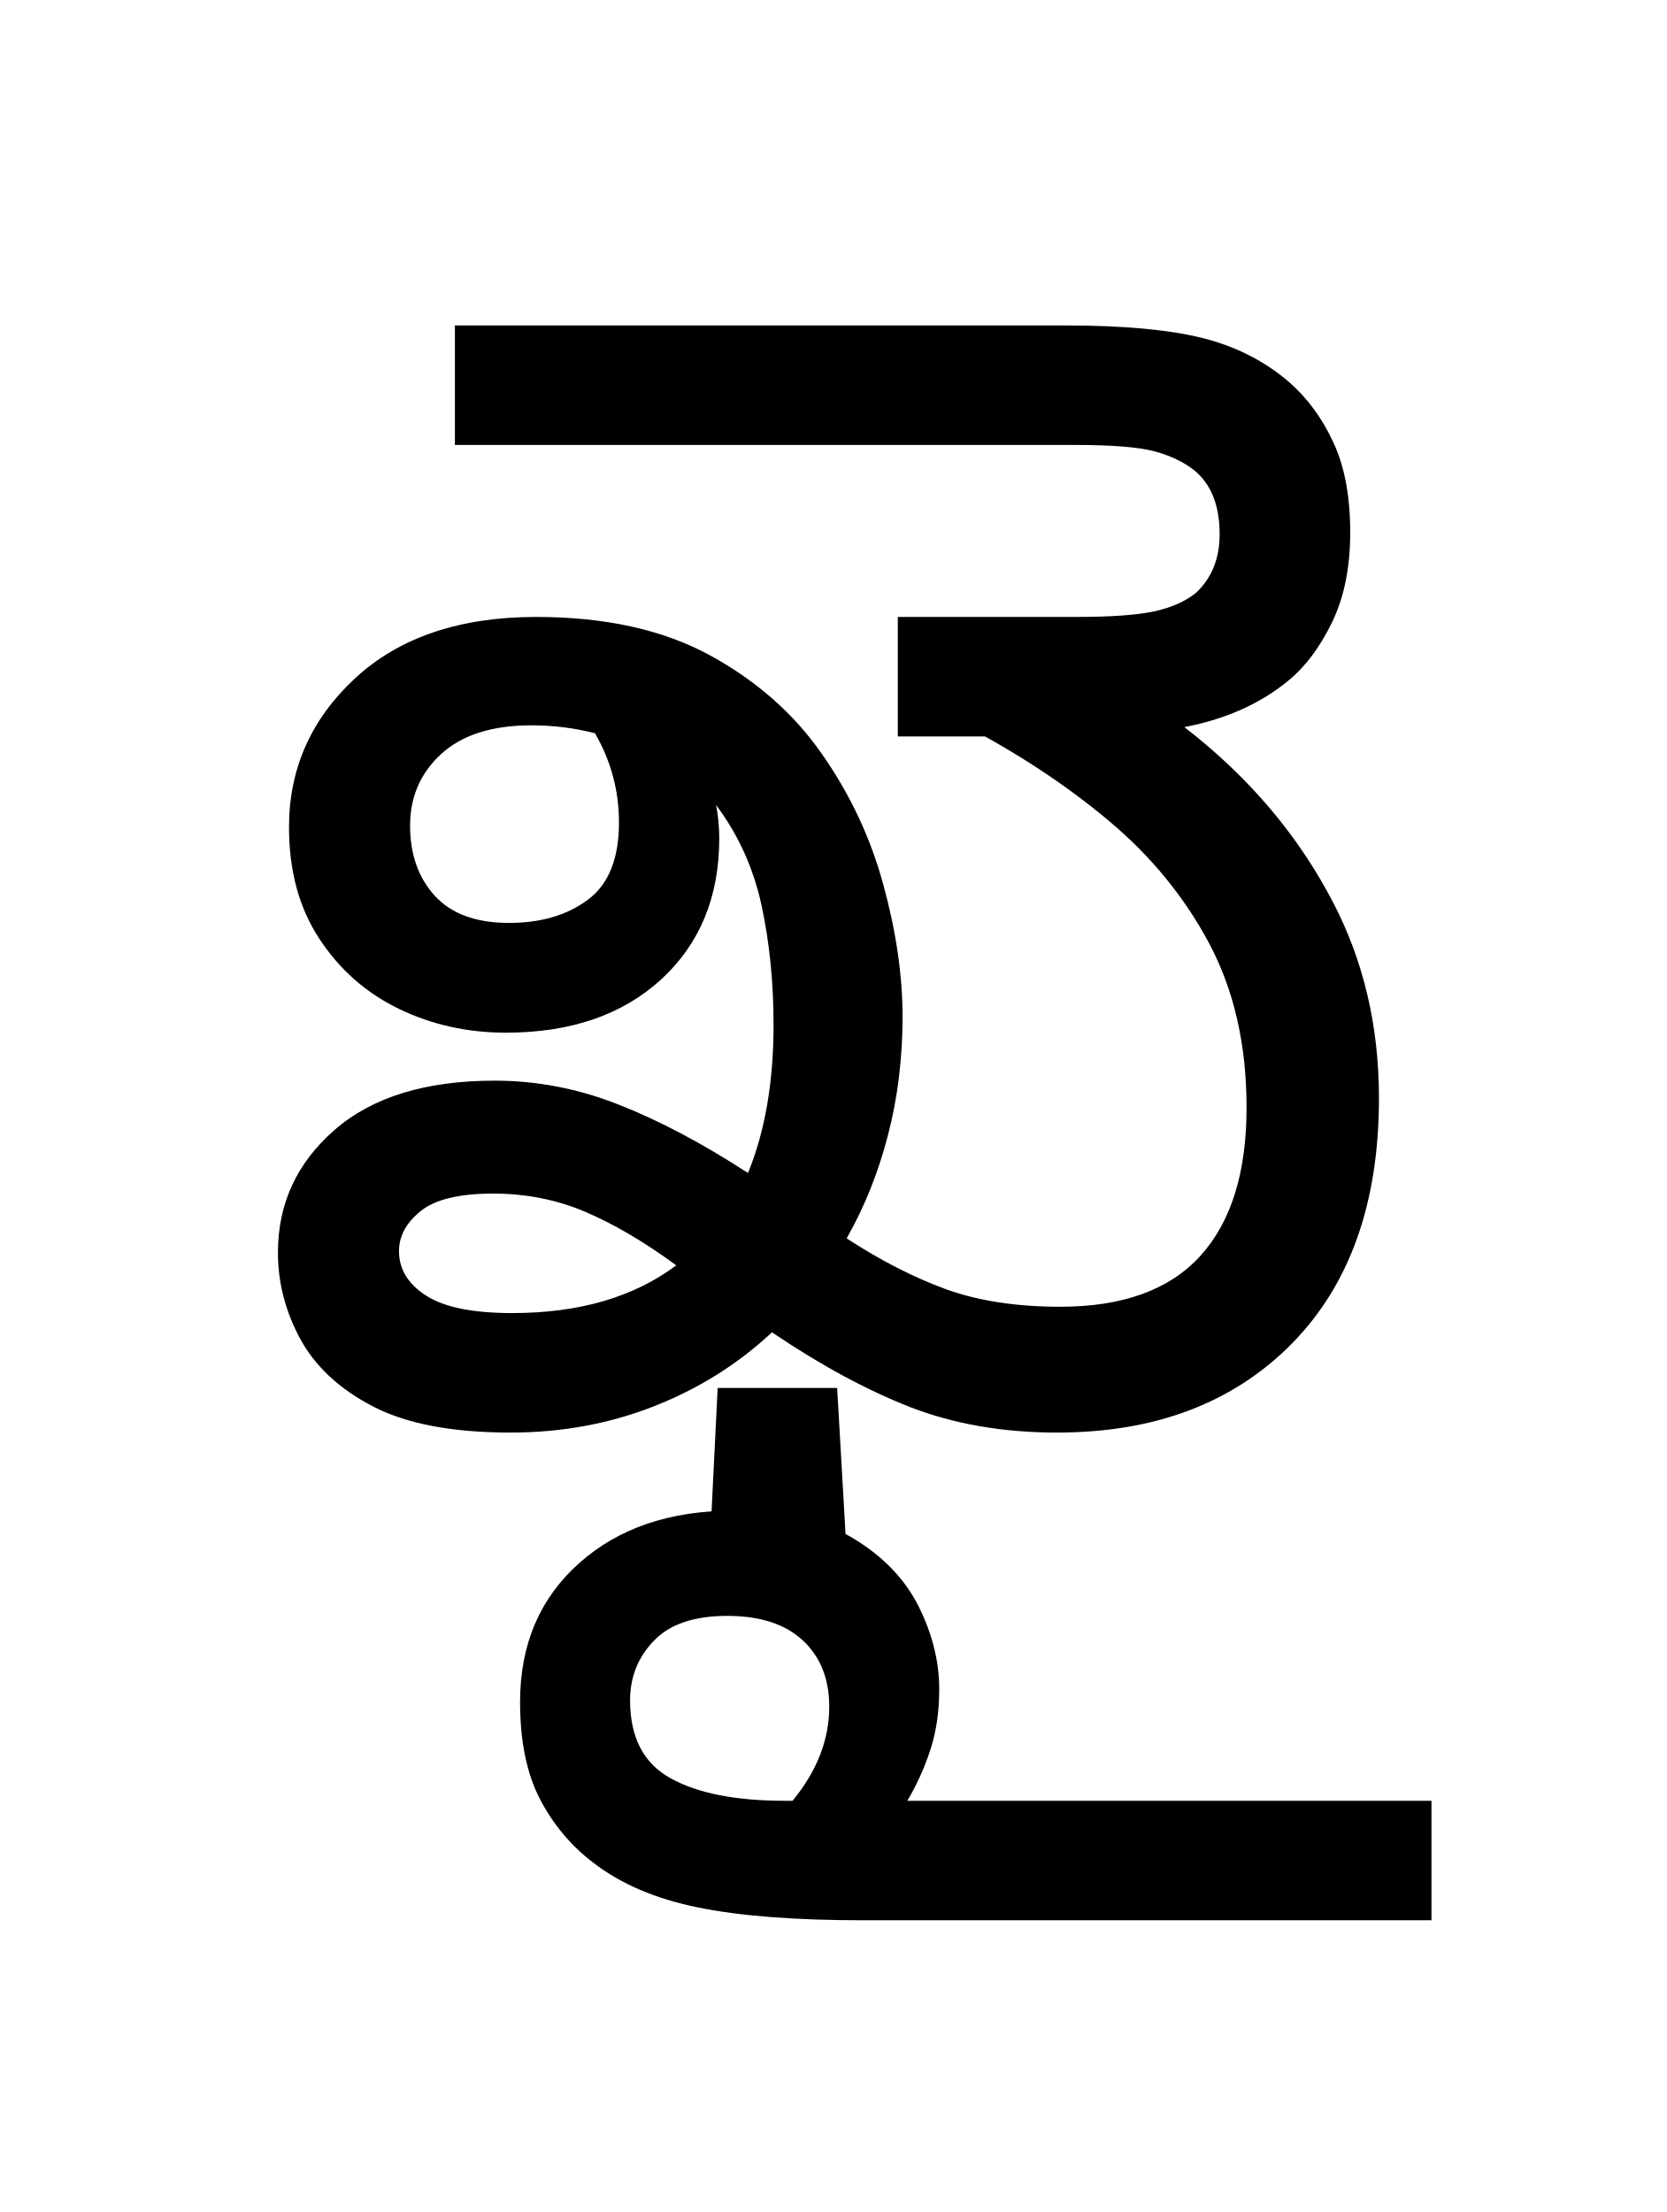
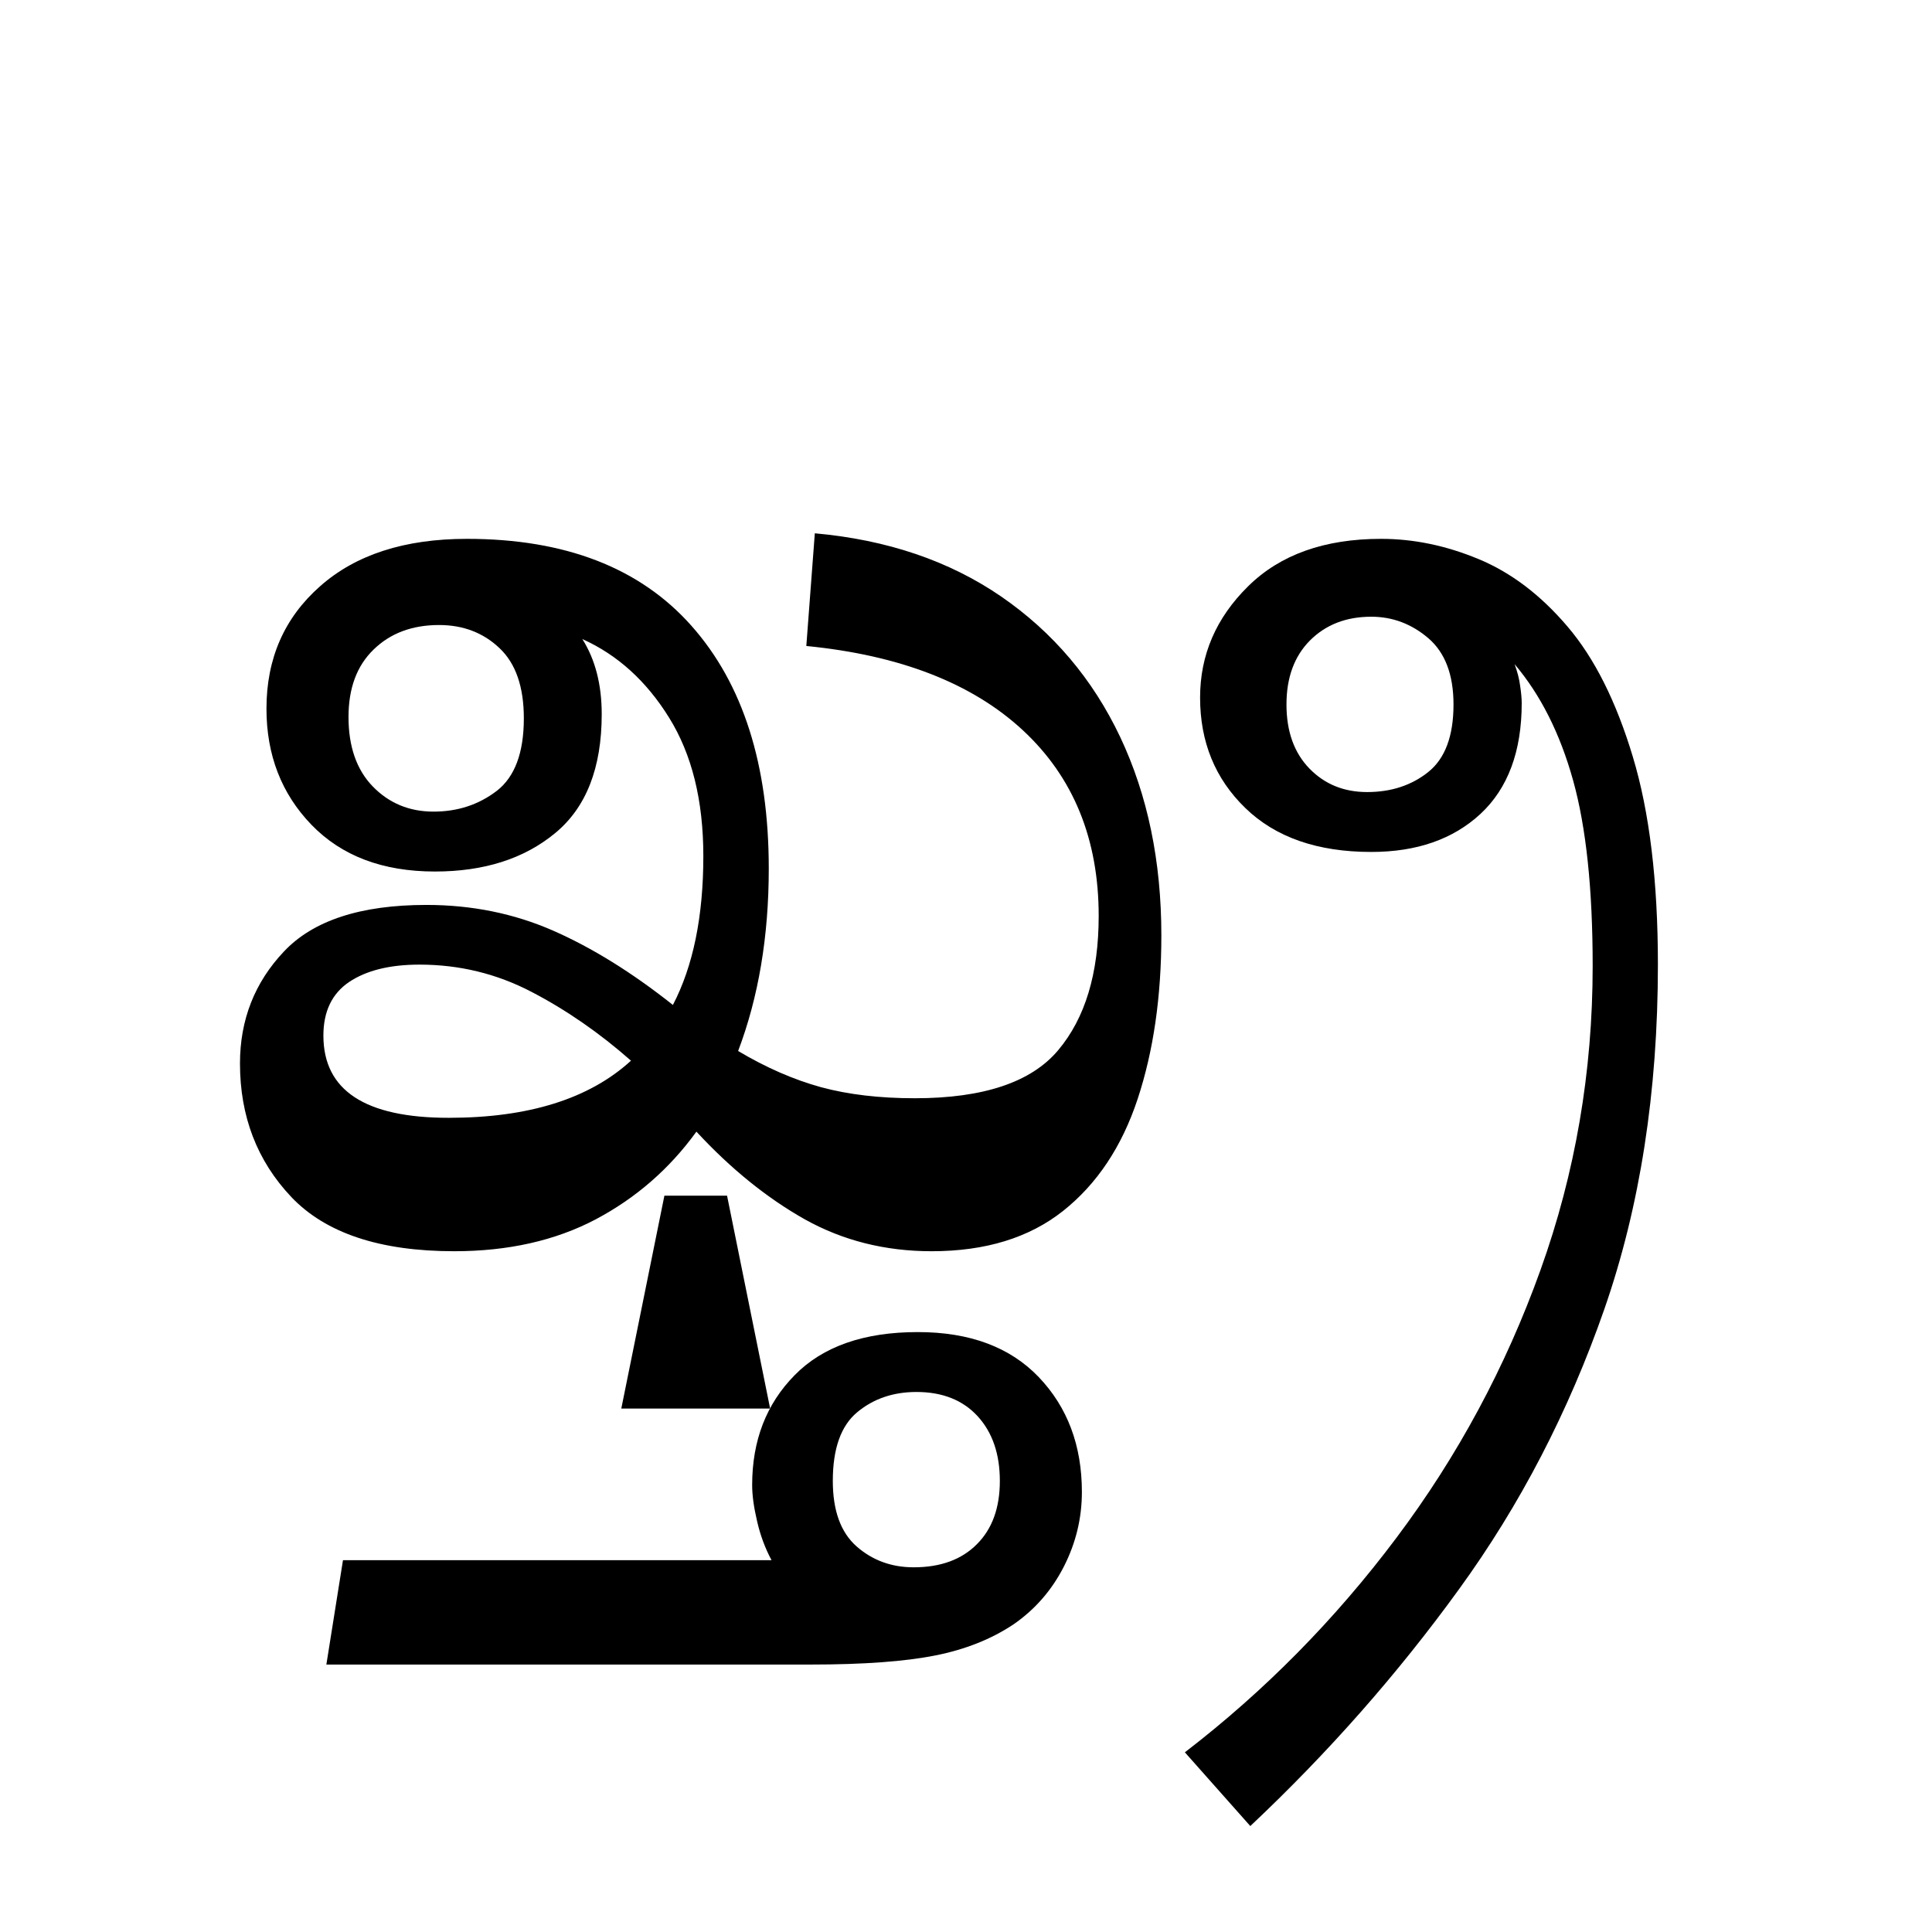
- <svg xmlns="http://www.w3.org/2000/svg" xmlns:xlink="http://www.w3.org/1999/xlink" width="115.047pt" height="152.719pt" viewBox="0 0 115.047 152.719" version="1.1">
+ <svg xmlns="http://www.w3.org/2000/svg" xmlns:xlink="http://www.w3.org/1999/xlink" width="151.125pt" height="152.719pt" viewBox="0 0 151.125 152.719" version="1.1">
  <defs>
    <g>
      <symbol overflow="visible" id="glyph0-0">
        <path style="stroke:none;" d="M 10.344 0 L 10.344 -78.547 L 55.547 -78.547 L 55.547 0 Z M 15.953 -5.609 L 49.938 -5.609 L 49.938 -72.938 L 15.953 -72.938 Z M 15.953 -5.609 " />
      </symbol>
      <symbol overflow="visible" id="glyph0-1">
-         <path style="stroke:none;" d="M 56.984 1.312 C 53.242 1.312 49.867 0.727 46.859 -0.438 C 43.848 -1.613 40.66 -3.336 37.297 -5.609 C 34.941 -3.41 32.223 -1.707 29.141 -0.5 C 26.066 0.707 22.77 1.312 19.25 1.312 C 15.219 1.312 12.047 0.707 9.734 -0.5 C 7.422 -1.707 5.75 -3.266 4.719 -5.172 C 3.695 -7.078 3.188 -9.055 3.188 -11.109 C 3.188 -14.484 4.488 -17.305 7.094 -19.578 C 9.695 -21.848 13.383 -22.984 18.156 -22.984 C 21.082 -22.984 23.938 -22.43 26.719 -21.328 C 29.508 -20.234 32.484 -18.66 35.641 -16.609 C 36.816 -19.473 37.406 -22.883 37.406 -26.844 C 37.406 -29.77 37.129 -32.516 36.578 -35.078 C 36.023 -37.648 34.977 -39.961 33.438 -42.016 C 33.582 -41.285 33.656 -40.516 33.656 -39.703 C 33.656 -35.672 32.316 -32.426 29.641 -29.969 C 26.961 -27.52 23.391 -26.297 18.922 -26.297 C 16.273 -26.297 13.816 -26.844 11.547 -27.938 C 9.273 -29.039 7.441 -30.656 6.047 -32.781 C 4.648 -34.906 3.953 -37.473 3.953 -40.484 C 3.953 -44.516 5.473 -47.941 8.516 -50.766 C 11.566 -53.586 15.734 -55 21.016 -55 C 25.773 -55 29.77 -54.117 33 -52.359 C 36.227 -50.598 38.812 -48.32 40.75 -45.531 C 42.695 -42.75 44.109 -39.742 44.984 -36.516 C 45.867 -33.297 46.312 -30.254 46.312 -27.391 C 46.312 -24.523 45.977 -21.812 45.312 -19.25 C 44.656 -16.688 43.703 -14.301 42.453 -12.094 C 44.805 -10.562 47.098 -9.391 49.328 -8.578 C 51.566 -7.773 54.191 -7.375 57.203 -7.375 C 61.523 -7.375 64.75 -8.547 66.875 -10.891 C 69 -13.234 70.062 -16.645 70.062 -21.125 C 70.062 -25.445 69.203 -29.223 67.484 -32.453 C 65.766 -35.68 63.438 -38.52 60.5 -40.969 C 57.562 -43.426 54.188 -45.645 50.375 -47.625 L 54.891 -53.562 C 59.504 -51.727 63.645 -49.254 67.312 -46.141 C 70.977 -43.023 73.875 -39.43 76 -35.359 C 78.133 -31.297 79.203 -26.77 79.203 -21.781 C 79.203 -14.52 77.18 -8.852 73.141 -4.781 C 69.109 -0.719 63.723 1.312 56.984 1.312 Z M 12.312 -40.594 C 12.312 -38.613 12.879 -37 14.016 -35.75 C 15.16 -34.5 16.867 -33.875 19.141 -33.875 C 21.336 -33.875 23.148 -34.406 24.578 -35.469 C 26.016 -36.531 26.734 -38.312 26.734 -40.812 C 26.734 -43.008 26.18 -45.062 25.078 -46.969 C 23.68 -47.332 22.219 -47.516 20.688 -47.516 C 17.969 -47.516 15.891 -46.852 14.453 -45.531 C 13.023 -44.219 12.312 -42.57 12.312 -40.594 Z M 11.547 -11.219 C 11.547 -9.969 12.172 -8.941 13.422 -8.141 C 14.672 -7.336 16.648 -6.938 19.359 -6.938 C 23.984 -6.938 27.758 -8.035 30.688 -10.234 C 28.488 -11.848 26.398 -13.078 24.422 -13.922 C 22.441 -14.766 20.316 -15.188 18.047 -15.188 C 15.691 -15.188 14.02 -14.781 13.031 -13.969 C 12.039 -13.164 11.547 -12.25 11.547 -11.219 Z M 32.781 13.75 L 33.547 -1.766 L 41.797 -1.766 L 42.688 13.75 Z M 77.219 -60.828 C 77.219 -58.41 76.797 -56.336 75.953 -54.609 C 75.117 -52.891 74.113 -51.551 72.938 -50.594 C 71.25 -49.207 69.211 -48.219 66.828 -47.625 C 64.441 -47.039 61.16 -46.75 56.984 -46.75 L 45.984 -46.75 L 45.984 -55 L 58.312 -55 C 60.656 -55 62.43 -55.125 63.641 -55.375 C 64.848 -55.633 65.82 -56.062 66.562 -56.656 C 67.656 -57.676 68.203 -59.031 68.203 -60.719 C 68.203 -62.695 67.617 -64.164 66.453 -65.125 C 65.711 -65.707 64.789 -66.145 63.688 -66.438 C 62.594 -66.727 60.766 -66.875 58.203 -66.875 L 15.406 -66.875 L 15.406 -75.125 L 57.531 -75.125 C 61.562 -75.125 64.734 -74.832 67.047 -74.25 C 69.359 -73.664 71.359 -72.641 73.047 -71.172 C 74.297 -70.066 75.301 -68.688 76.062 -67.031 C 76.832 -65.383 77.219 -63.316 77.219 -60.828 Z M 77.219 -60.828 " />
+         <path style="stroke:none;" d="M 57.641 1.312 C 53.973 1.312 50.633 0.473 47.625 -1.203 C 44.625 -2.891 41.766 -5.203 39.047 -8.141 C 36.922 -5.203 34.266 -2.891 31.078 -1.203 C 27.891 0.473 24.164 1.312 19.906 1.312 C 14.039 1.312 9.75 -0.113 7.031 -2.969 C 4.32 -5.832 2.969 -9.352 2.969 -13.531 C 2.969 -16.977 4.125 -19.926 6.438 -22.375 C 8.75 -24.832 12.504 -26.062 17.703 -26.062 C 21.297 -26.062 24.633 -25.383 27.719 -24.031 C 30.801 -22.676 33.957 -20.719 37.188 -18.156 C 38.789 -21.227 39.594 -25.148 39.594 -29.922 C 39.594 -34.316 38.691 -37.961 36.891 -40.859 C 35.098 -43.754 32.812 -45.828 30.031 -47.078 C 31.051 -45.461 31.562 -43.484 31.562 -41.141 C 31.562 -36.891 30.332 -33.754 27.875 -31.734 C 25.426 -29.711 22.258 -28.703 18.375 -28.703 C 14.258 -28.703 11.008 -29.93 8.625 -32.391 C 6.25 -34.848 5.062 -37.91 5.062 -41.578 C 5.062 -45.535 6.473 -48.758 9.297 -51.25 C 12.117 -53.75 15.988 -55 20.906 -55 C 28.676 -55 34.594 -52.707 38.656 -48.125 C 42.727 -43.539 44.766 -37.145 44.766 -28.938 C 44.766 -23.582 43.957 -18.773 42.344 -14.516 C 44.551 -13.203 46.734 -12.25 48.891 -11.656 C 51.055 -11.07 53.531 -10.781 56.312 -10.781 C 61.738 -10.781 65.516 -12.047 67.641 -14.578 C 69.773 -17.109 70.844 -20.645 70.844 -25.188 C 70.844 -31.27 68.844 -36.164 64.844 -39.875 C 60.844 -43.582 55.141 -45.801 47.734 -46.531 L 48.406 -55.438 C 54.125 -54.926 59.035 -53.258 63.141 -50.438 C 67.242 -47.613 70.379 -43.91 72.547 -39.328 C 74.711 -34.742 75.797 -29.52 75.797 -23.656 C 75.797 -18.812 75.172 -14.5 73.922 -10.719 C 72.672 -6.945 70.707 -4 68.031 -1.875 C 65.352 0.25 61.891 1.312 57.641 1.312 Z M 11.547 -40.922 C 11.547 -38.578 12.188 -36.742 13.469 -35.422 C 14.758 -34.098 16.359 -33.438 18.266 -33.438 C 20.172 -33.438 21.836 -33.984 23.266 -35.078 C 24.691 -36.18 25.406 -38.094 25.406 -40.812 C 25.406 -43.301 24.766 -45.148 23.484 -46.359 C 22.203 -47.578 20.609 -48.188 18.703 -48.188 C 16.578 -48.188 14.852 -47.539 13.531 -46.25 C 12.207 -44.969 11.547 -43.191 11.547 -40.922 Z M 9.562 -15.734 C 9.562 -11.398 12.863 -9.234 19.469 -9.234 C 25.781 -9.234 30.582 -10.738 33.875 -13.75 C 31.383 -15.945 28.766 -17.758 26.016 -19.188 C 23.266 -20.625 20.312 -21.344 17.156 -21.344 C 14.812 -21.344 12.957 -20.883 11.594 -19.969 C 10.238 -19.051 9.562 -17.641 9.562 -15.734 Z M 33.109 13.75 L 36.516 -3.078 L 41.469 -3.078 L 44.875 13.75 Z M 33.109 13.75 " />
      </symbol>
      <symbol overflow="visible" id="glyph0-2">
-         <path style="stroke:none;" d="M -48.406 6.703 C -45.031 6.703 -42.297 7.328 -40.203 8.578 C -38.109 9.828 -36.582 11.406 -35.625 13.312 C -34.676 15.219 -34.203 17.125 -34.203 19.031 C -34.203 20.57 -34.406 21.961 -34.812 23.203 C -35.219 24.453 -35.75 25.629 -36.406 26.734 L -0.219 26.734 L -0.219 34.984 L -39.484 34.984 C -44.18 34.984 -47.977 34.688 -50.875 34.094 C -53.77 33.508 -56.172 32.484 -58.078 31.016 C -59.617 29.848 -60.848 28.383 -61.766 26.625 C -62.68 24.863 -63.141 22.625 -63.141 19.906 C -63.141 15.945 -61.781 12.754 -59.062 10.328 C -56.352 7.91 -52.801 6.703 -48.406 6.703 Z M -44.875 26.734 L -44.328 26.734 C -42.641 24.68 -41.797 22.516 -41.797 20.234 C -41.797 18.328 -42.398 16.805 -43.609 15.672 C -44.828 14.535 -46.57 13.969 -48.844 13.969 C -51.113 13.969 -52.797 14.535 -53.891 15.672 C -54.992 16.805 -55.547 18.18 -55.547 19.797 C -55.547 22.367 -54.609 24.164 -52.734 25.188 C -50.867 26.219 -48.25 26.734 -44.875 26.734 Z M -44.875 26.734 " />
+         <path style="stroke:none;" d="M -23.094 33.984 L -61.375 33.984 L -60.062 25.734 L -26.188 25.734 C -26.695 24.785 -27.078 23.758 -27.328 22.656 C -27.586 21.562 -27.719 20.609 -27.719 19.797 C -27.719 16.273 -26.598 13.379 -24.359 11.109 C -22.129 8.836 -18.883 7.703 -14.625 7.703 C -10.52 7.703 -7.332 8.891 -5.062 11.266 C -2.789 13.648 -1.656 16.676 -1.656 20.344 C -1.656 22.406 -2.129 24.367 -3.078 26.234 C -4.035 28.109 -5.359 29.629 -7.047 30.797 C -8.805 31.973 -10.875 32.797 -13.25 33.266 C -15.633 33.742 -18.914 33.984 -23.094 33.984 Z M -8.141 19.469 C -8.141 17.344 -8.723 15.641 -9.891 14.359 C -11.066 13.078 -12.68 12.438 -14.734 12.438 C -16.566 12.438 -18.125 12.969 -19.406 14.031 C -20.695 15.094 -21.344 16.906 -21.344 19.469 C -21.344 21.812 -20.719 23.535 -19.469 24.641 C -18.219 25.742 -16.711 26.297 -14.953 26.297 C -12.828 26.297 -11.16 25.688 -9.953 24.469 C -8.742 23.258 -8.141 21.594 -8.141 19.469 Z M -8.141 19.469 " />
+       </symbol>
+       <symbol overflow="visible" id="glyph0-3">
+         <path style="stroke:none;" d="M 37.062 -21.344 C 37.062 -11.289 35.648 -2.211 32.828 5.891 C 30.004 13.992 26.172 21.379 21.328 28.047 C 16.492 34.723 11 40.957 4.844 46.75 L -0.328 40.922 C 5.973 36.078 11.547 30.426 16.391 23.969 C 21.234 17.52 25.031 10.461 27.781 2.797 C 30.531 -4.859 31.906 -12.867 31.906 -21.234 C 31.906 -27.316 31.391 -32.207 30.359 -35.906 C 29.328 -39.613 27.785 -42.676 25.734 -45.094 C 25.953 -44.508 26.098 -43.941 26.172 -43.391 C 26.254 -42.836 26.297 -42.379 26.297 -42.016 C 26.297 -38.203 25.211 -35.285 23.047 -33.266 C 20.879 -31.254 18 -30.25 14.406 -30.25 C 10.156 -30.25 6.836 -31.406 4.453 -33.719 C 2.066 -36.031 0.875 -38.941 0.875 -42.453 C 0.875 -45.828 2.141 -48.758 4.672 -51.25 C 7.203 -53.75 10.707 -55 15.188 -55 C 17.75 -55 20.312 -54.469 22.875 -53.406 C 25.445 -52.344 27.797 -50.562 29.922 -48.062 C 32.047 -45.57 33.766 -42.145 35.078 -37.781 C 36.398 -33.414 37.062 -27.938 37.062 -21.344 Z M 14.406 -48.844 C 12.426 -48.844 10.812 -48.219 9.562 -46.969 C 8.32 -45.719 7.703 -44.031 7.703 -41.906 C 7.703 -39.781 8.305 -38.094 9.516 -36.844 C 10.723 -35.602 12.242 -34.984 14.078 -34.984 C 15.984 -34.984 17.598 -35.516 18.922 -36.578 C 20.242 -37.641 20.906 -39.414 20.906 -41.906 C 20.906 -44.258 20.242 -46.004 18.922 -47.141 C 17.598 -48.273 16.094 -48.844 14.406 -48.844 Z M 14.406 -48.844 " />
      </symbol>
    </g>
  </defs>
  <g id="surface1">
    <g style="fill:rgb(0%,0%,0%);fill-opacity:1;">
      <use xlink:href="#glyph0-1" x="16" y="97.594" />
-       <use xlink:href="#glyph0-2" x="99.047" y="97.594" />
+       <use xlink:href="#glyph0-2" x="87.172" y="97.594" />
+       <use xlink:href="#glyph0-3" x="93.984" y="97.594" />
    </g>
  </g>
</svg>
